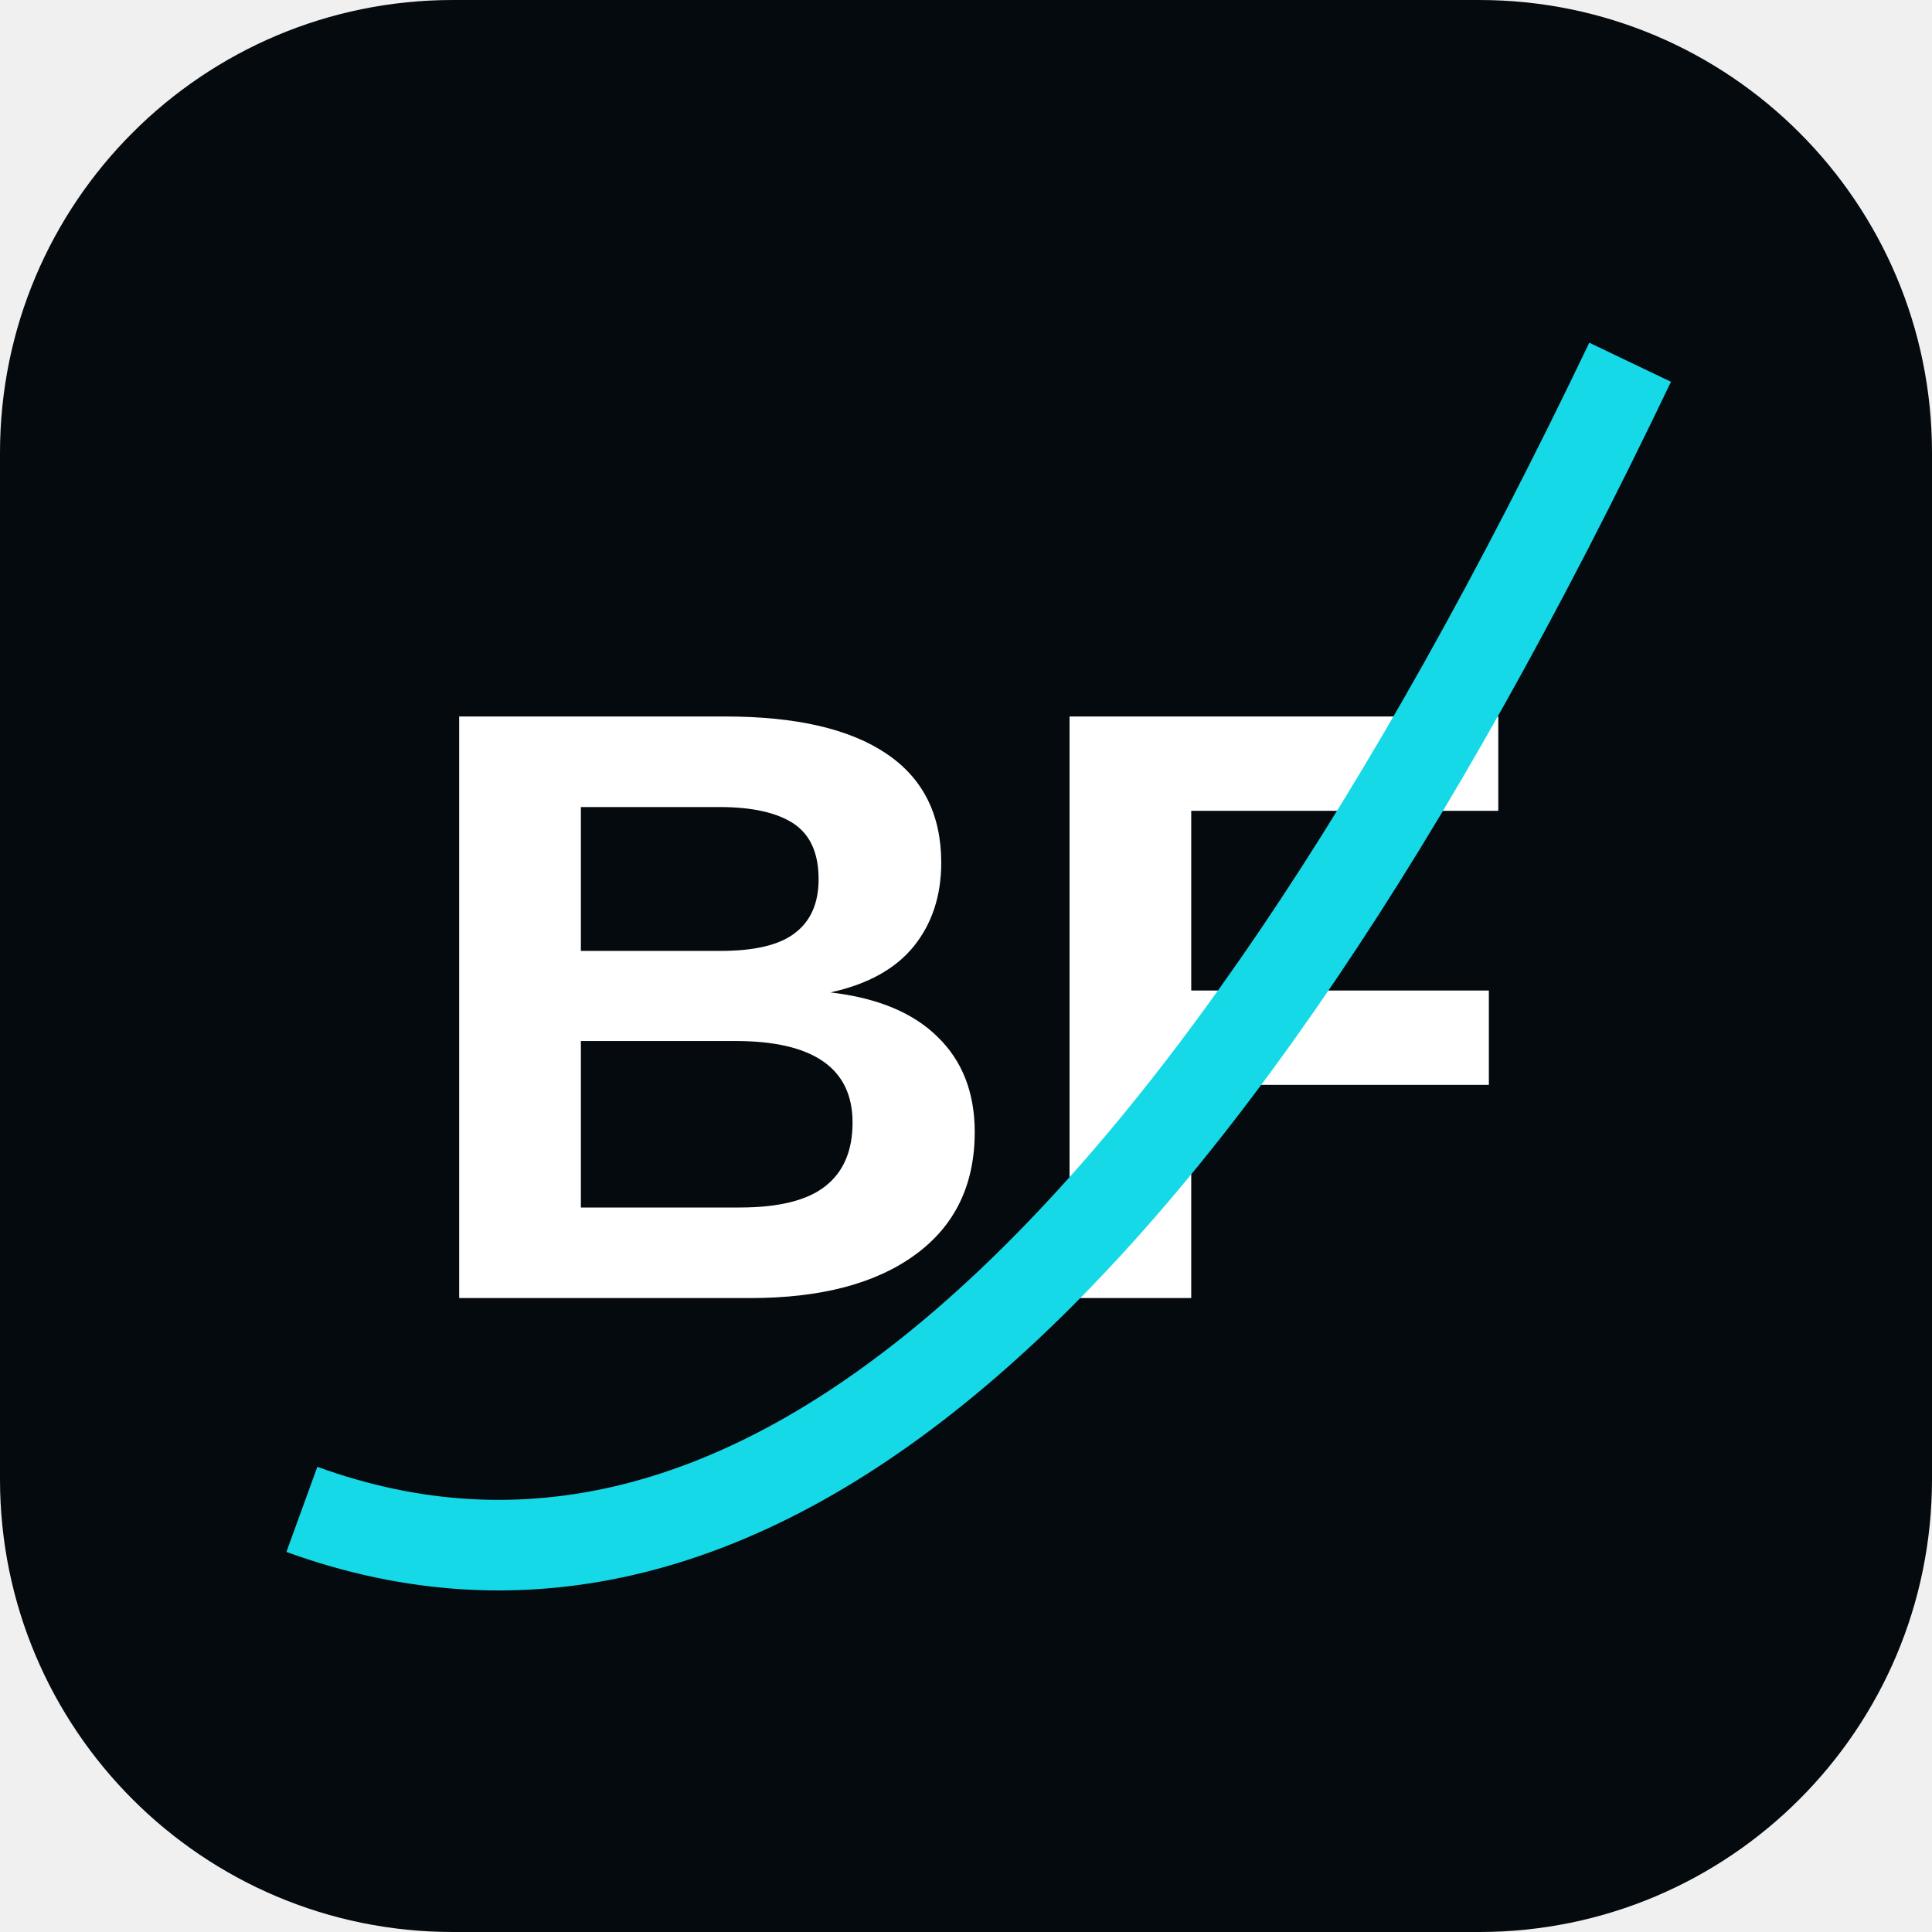
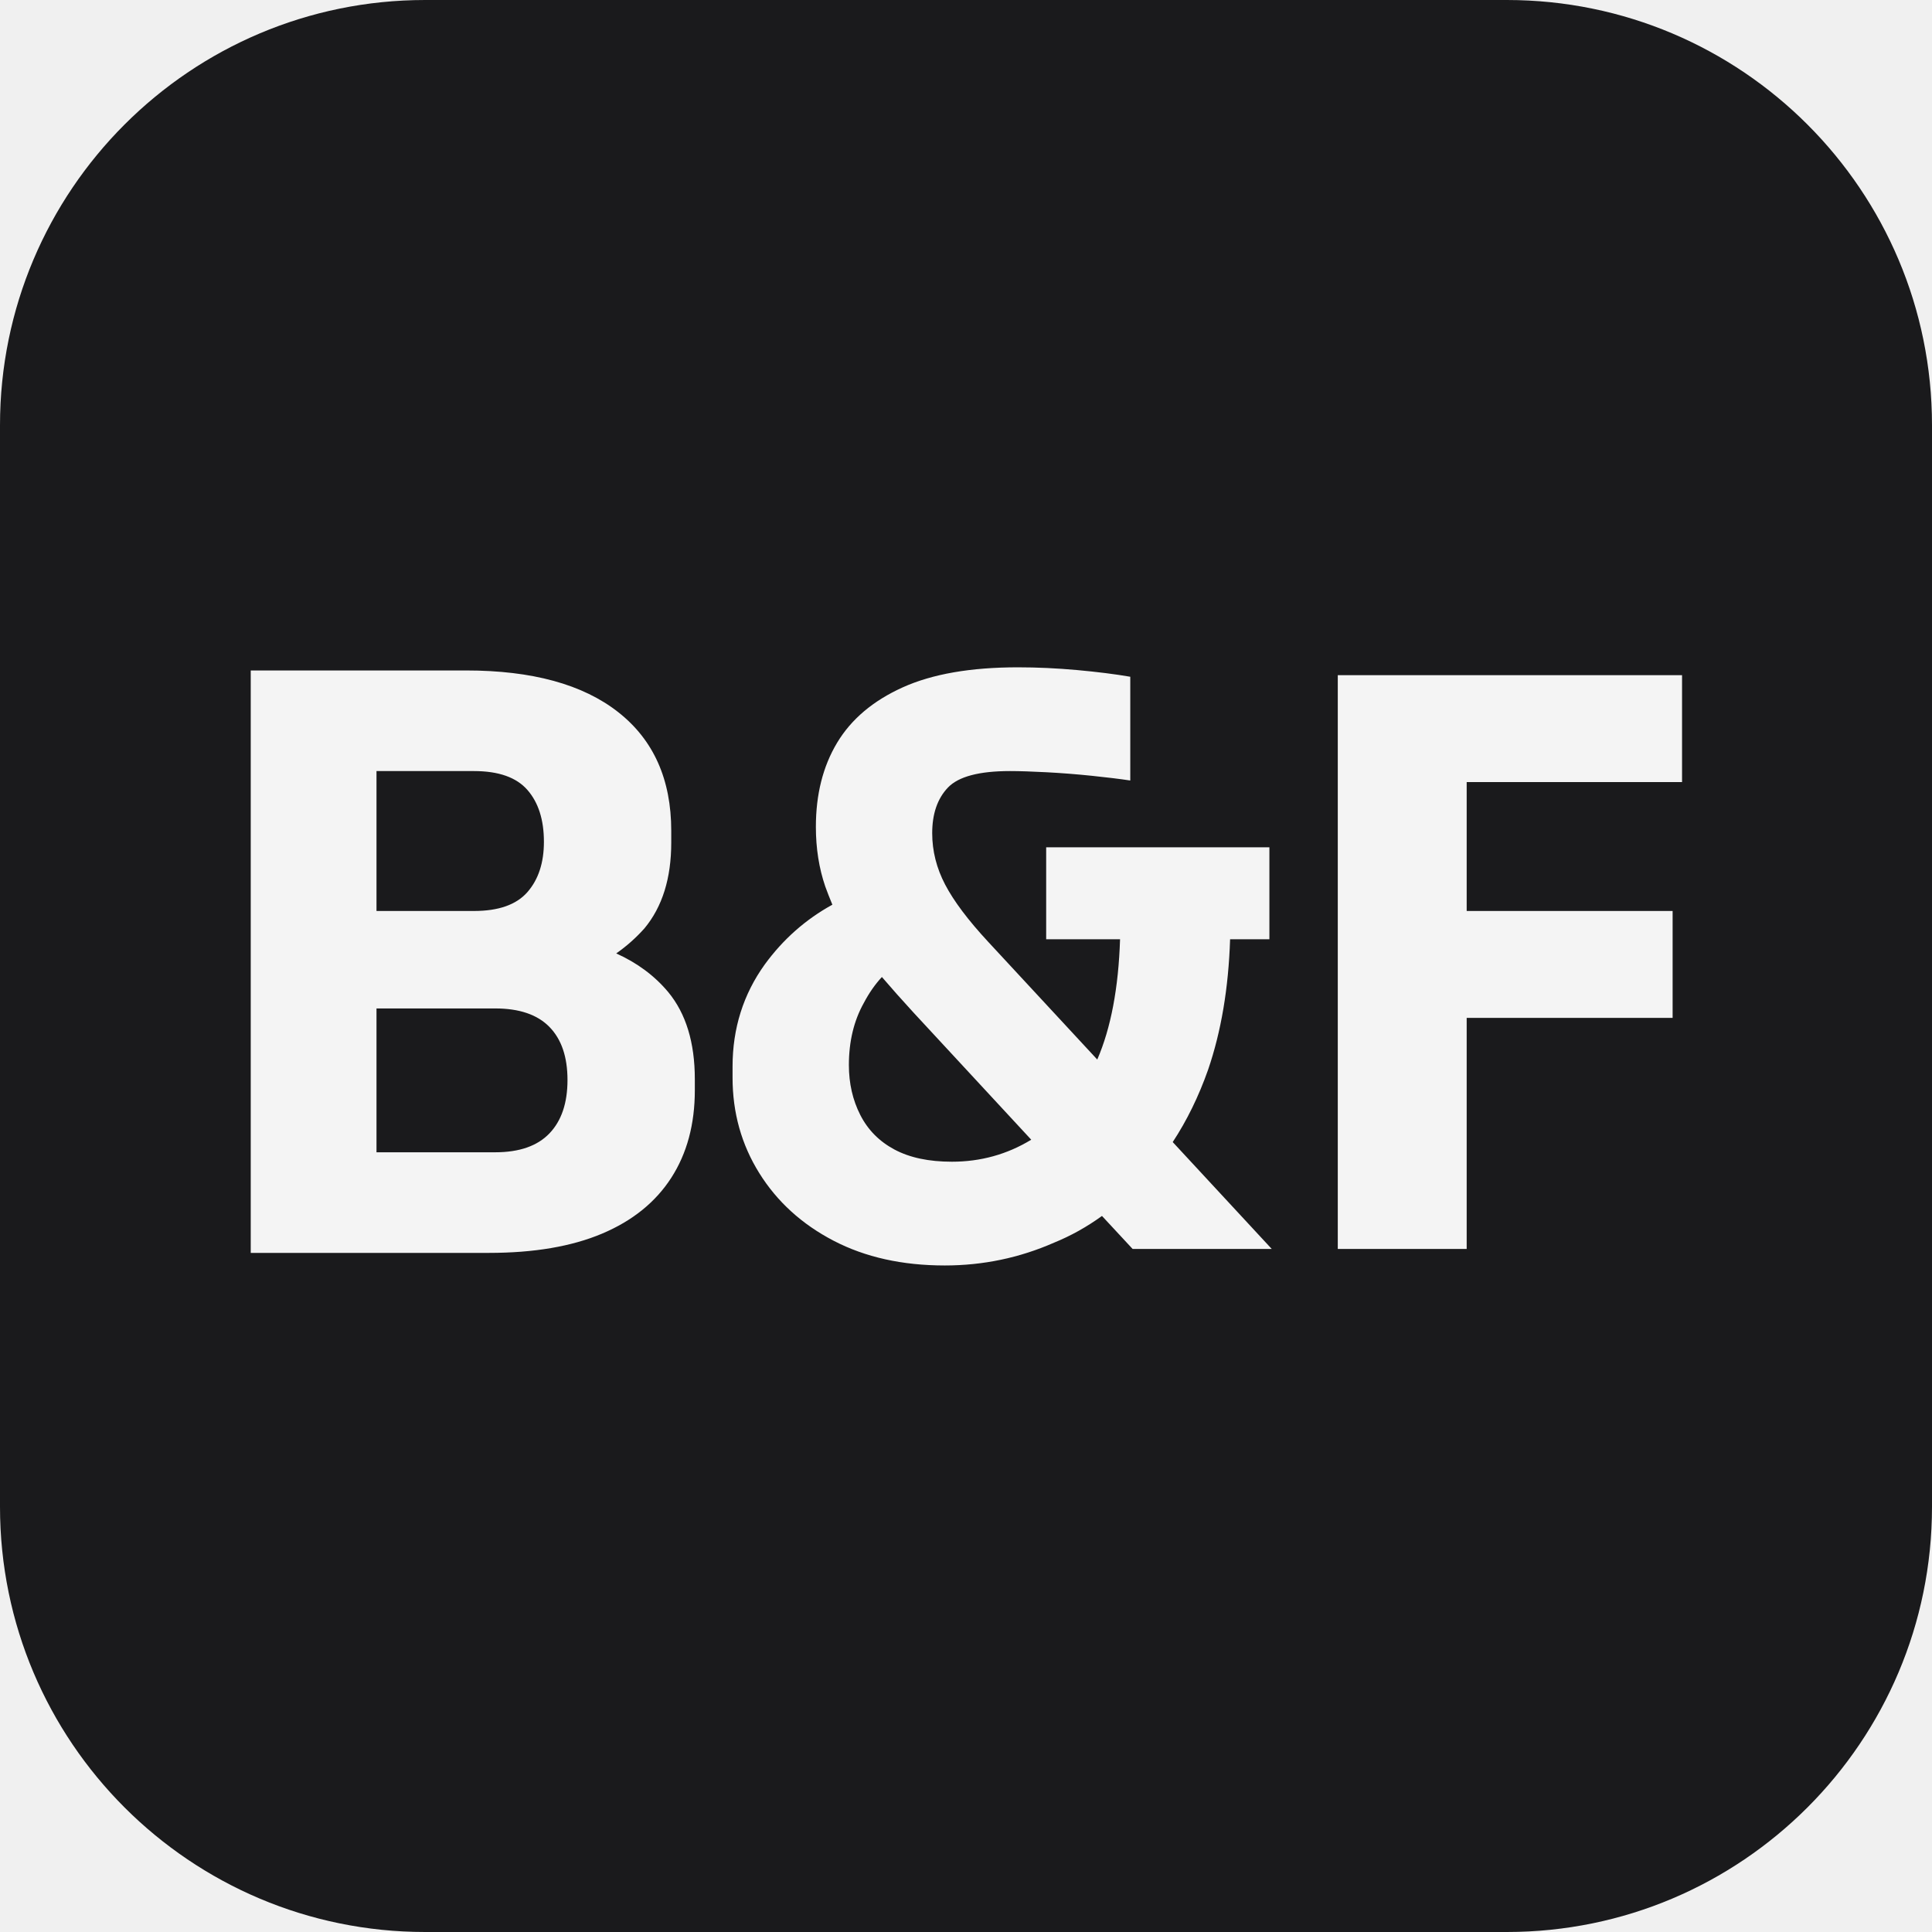
- <svg xmlns="http://www.w3.org/2000/svg" viewBox="0 0 64 64">
-   <rect width="64" height="64" rx="15" fill="#050a0e" />
-   <text x="32" y="43" text-anchor="middle" font-size="28" font-family="Arial" font-weight="bold" fill="#fff">BF</text>
-   <path d="M10 50 Q32 58 54 12" stroke="#15d9e6" stroke-width="3" fill="none" />
+ <svg xmlns="http://www.w3.org/2000/svg" viewBox="-23.7 -158.9 245.8 245.8">
+   <rect x="-23.7" y="-158.9" width="245.8" height="245.8" rx="54.1" fill="#1a1a1c" />
+   <path fill="#f4f4f4" d="M38.50 0.50L8.20 0.50L8.20-73.60L35.60-73.60Q48.20-73.60 54.95-68.30Q61.70-63 61.70-53.20L61.70-53.20L61.70-51.70Q61.70-44.90 58.30-40.80L58.30-40.80Q56.70-39 54.70-37.60L54.70-37.60Q58.70-35.80 61.30-32.70L61.30-32.70Q64.70-28.60 64.70-21.60L64.70-21.60L64.70-20.20Q64.70-13.70 61.70-9.05Q58.70-4.40 52.90-1.95Q47.10 0.50 38.50 0.50L38.50 0.50ZM39.30-30.60L24.20-30.60L24.20-12.30L39.30-12.30Q43.90-12.30 46.20-14.70Q48.50-17.10 48.50-21.50Q48.50-25.90 46.20-28.25Q43.90-30.60 39.30-30.60L39.30-30.60ZM36.60-60.80L24.20-60.80L24.20-43L36.60-43Q41.30-43 43.40-45.40Q45.50-47.80 45.50-51.80L45.50-51.80Q45.50-56 43.40-58.40Q41.30-60.80 36.60-60.80L36.60-60.80ZM138.10 0L120.40 0L116.50-4.20Q113.60-2.10 110.40-0.80L110.40-0.80Q103.80 2.10 96.50 2.10L96.50 2.10Q88.40 2.10 82.35-1.05Q76.30-4.20 72.90-9.65Q69.50-15.10 69.50-21.80L69.50-21.80L69.50-23.20Q69.50-30.50 73.60-36.20L73.60-36.20Q77.10-41 82.20-43.80L82.20-43.80Q81.70-45 81.30-46.10L81.30-46.10Q80.10-49.60 80.10-53.70L80.10-53.70Q80.10-59.90 82.80-64.40Q85.50-68.90 91.15-71.45Q96.80-74 105.80-74L105.80-74Q109.50-74 113.35-73.65Q117.20-73.30 120.10-72.80L120.10-72.80L120.10-59.60Q118.10-59.90 115.20-60.20Q112.30-60.50 109.45-60.65Q106.60-60.80 104.80-60.80L104.80-60.80Q98.90-60.80 96.90-58.70Q94.90-56.60 94.90-52.90L94.90-52.90Q94.90-49.50 96.55-46.35Q98.20-43.20 102-39.10L102-39.10L115.90-24.10Q118.50-30.10 118.80-39.40L118.80-39.40L109.40-39.40L109.40-51.10L137.80-51.10L137.80-39.40L132.80-39.40Q132.50-30.10 130-22.80L130-22.80Q128.20-17.70 125.50-13.60L125.50-13.60L138.10 0ZM88.50-34.60L88.50-34.60Q87.20-33.20 86.20-31.30L86.20-31.30Q84.30-27.90 84.30-23.40L84.30-23.40Q84.30-19.90 85.75-17.05Q87.20-14.20 90.10-12.65Q93-11.10 97.40-11.10L97.40-11.10Q102.90-11.10 107.50-13.90L107.50-13.90L92.50-30.10Q90.30-32.50 88.50-34.60ZM162.90 0L146.50 0L146.50-73L190.30-73L190.30-59.40L162.90-59.40L162.90-43L189.10-43L189.10-29.40L162.90-29.40L162.90 0Z" />
</svg>
